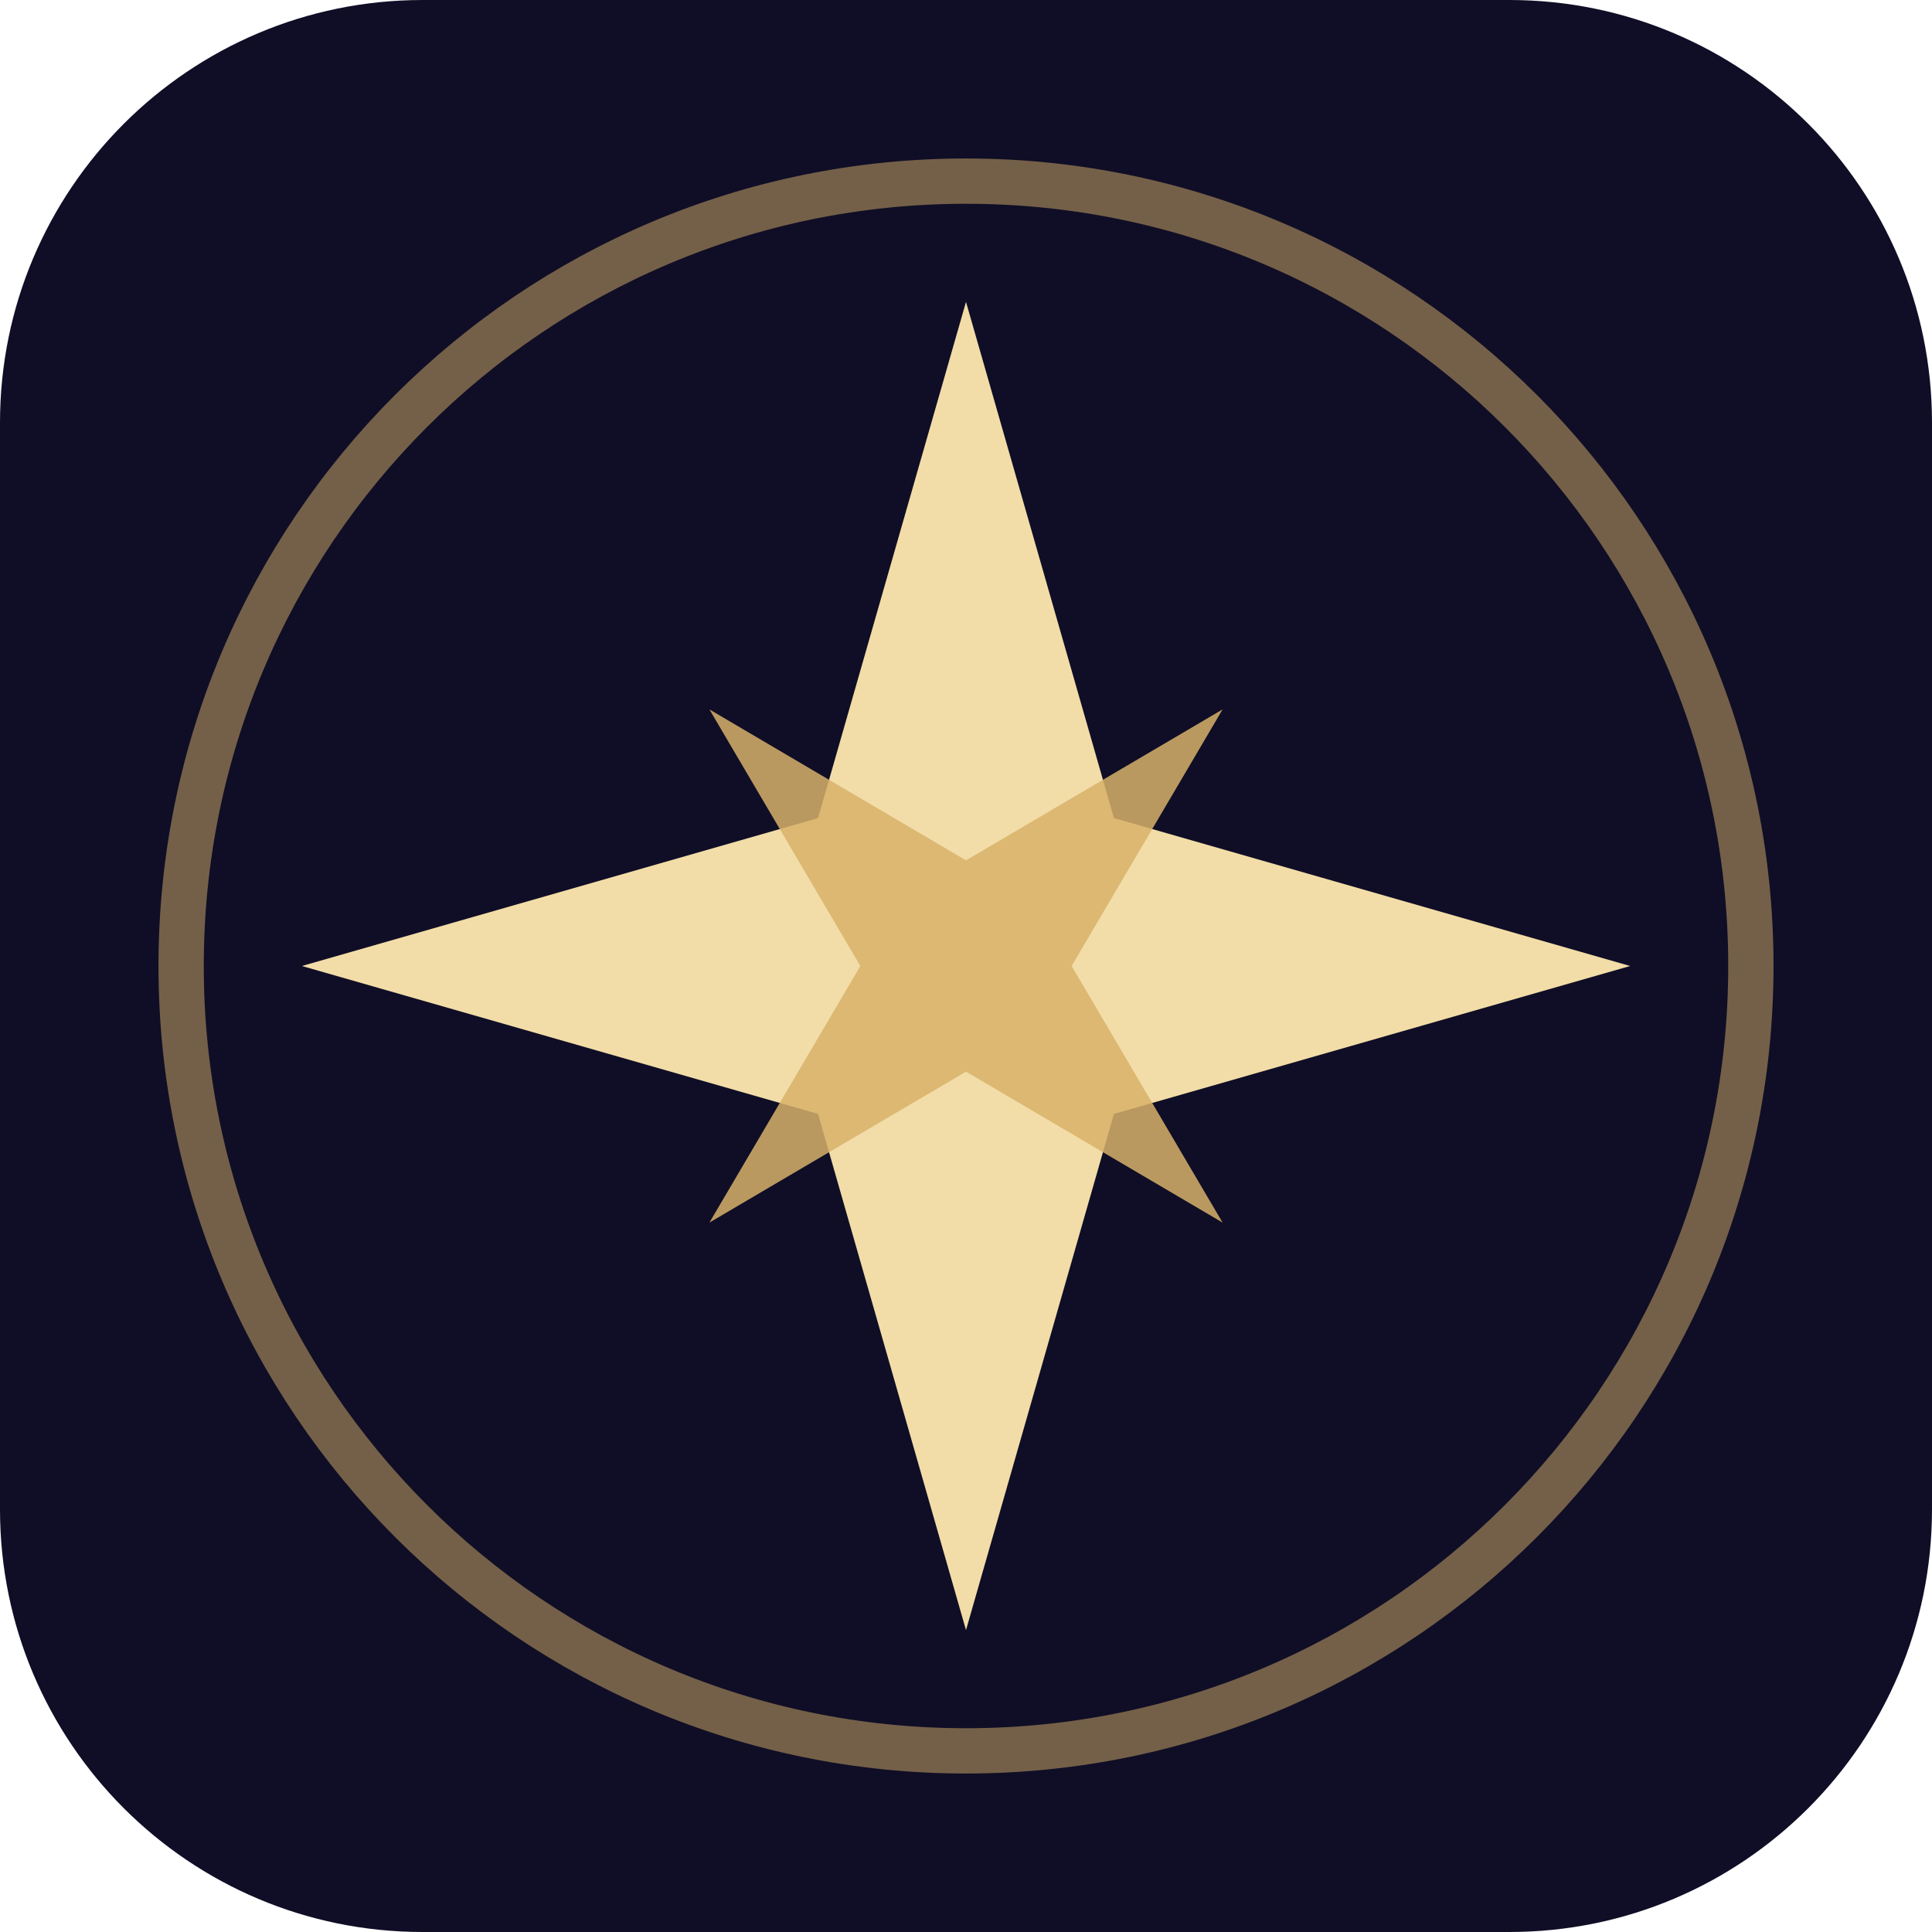
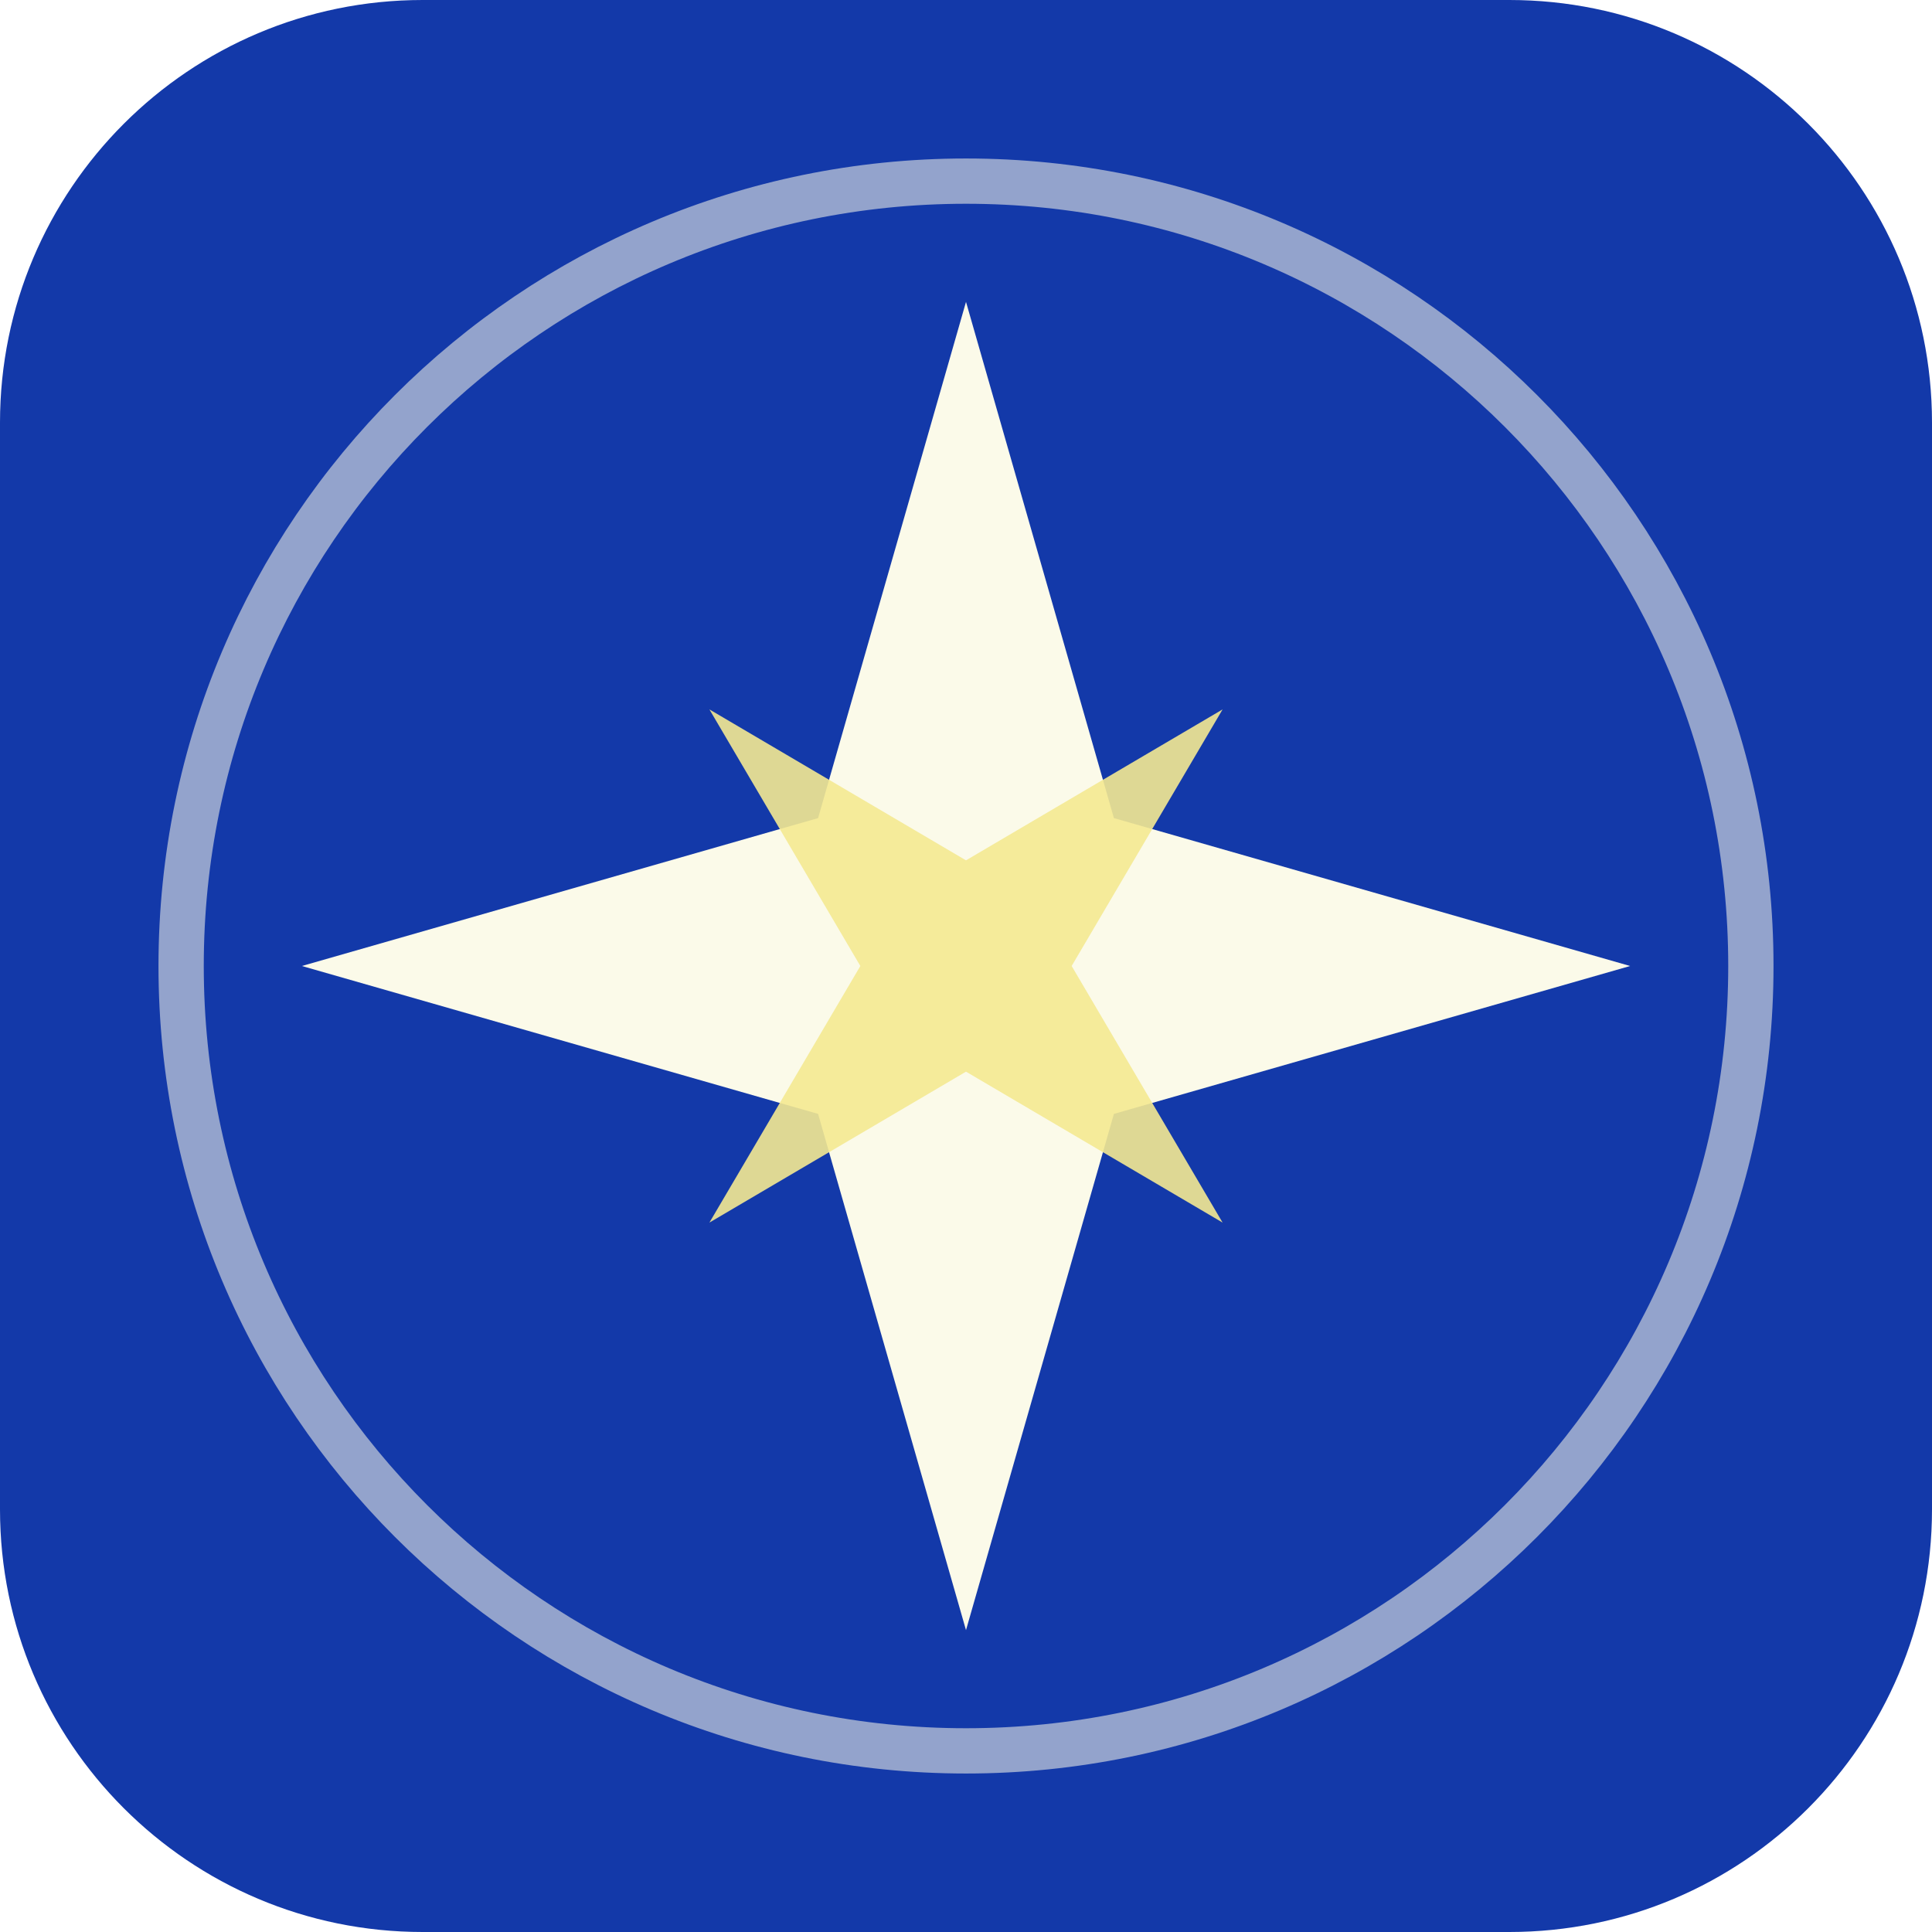
<svg xmlns="http://www.w3.org/2000/svg" viewBox="0 0 64 64">
-   <rect width="64" height="64" rx="14" fill="#100e26" />
-   <circle cx="32" cy="32" r="26" fill="none" stroke="#d8b26a" stroke-width="1.5" opacity=".5" />
-   <path d="M32 10L36.9 27.1L54 32L36.9 36.9L32 54L27.1 36.9L10 32L27.1 27.1Z" fill="#f2dda8" />
-   <path d="M40.5 23.5L35.5 32L40.5 40.5L32 35.5L23.5 40.5L28.5 32L23.5 23.5L32 28.5Z" fill="#d8b26a" opacity=".85" />
+   <rect width="64" height="64" rx="14" fill="#1339a9" />
+   <circle cx="32" cy="32" r="26" fill="none" stroke="#fbfae9" stroke-width="1.5" opacity=".55" />
+   <path d="M32 10L36.9 27.1L54 32L36.9 36.9L32 54L27.1 36.9L10 32L27.1 27.1Z" fill="#fbfae9" />
+   <path d="M40.5 23.5L35.5 32L40.5 40.5L32 35.5L23.5 40.5L28.5 32L23.5 23.5L32 28.5Z" fill="#f4e991" opacity=".9" />
</svg>
